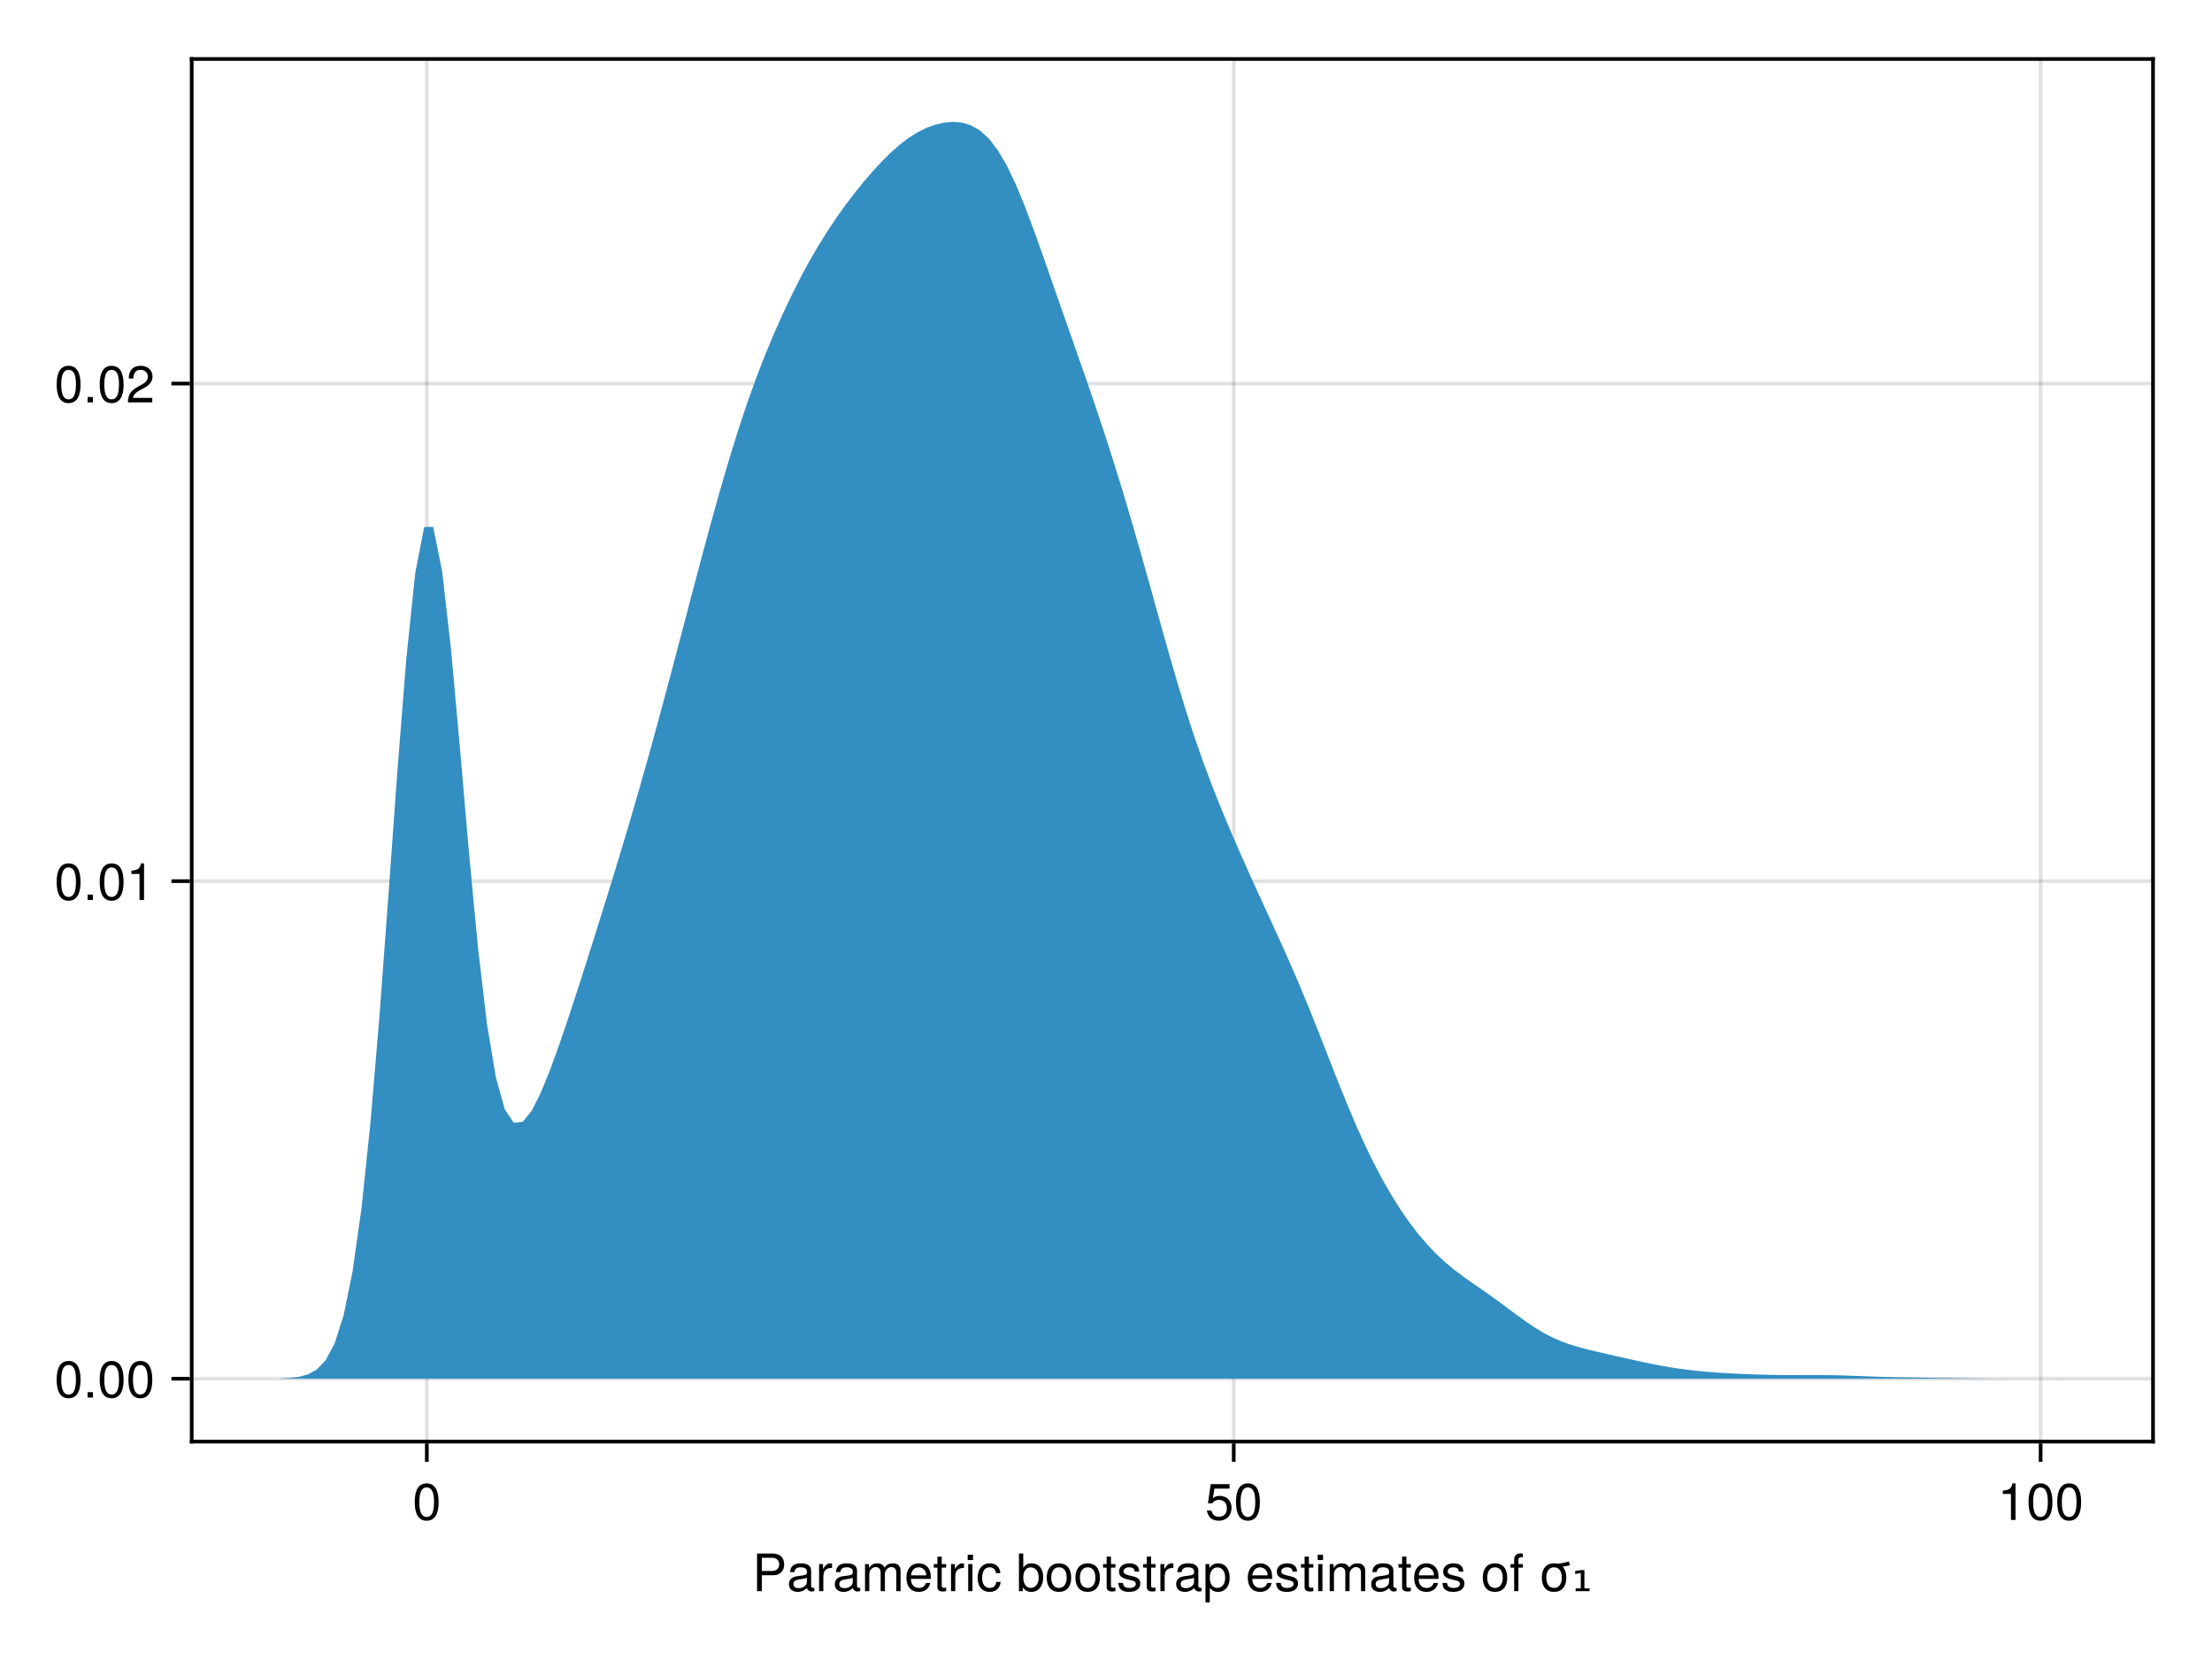
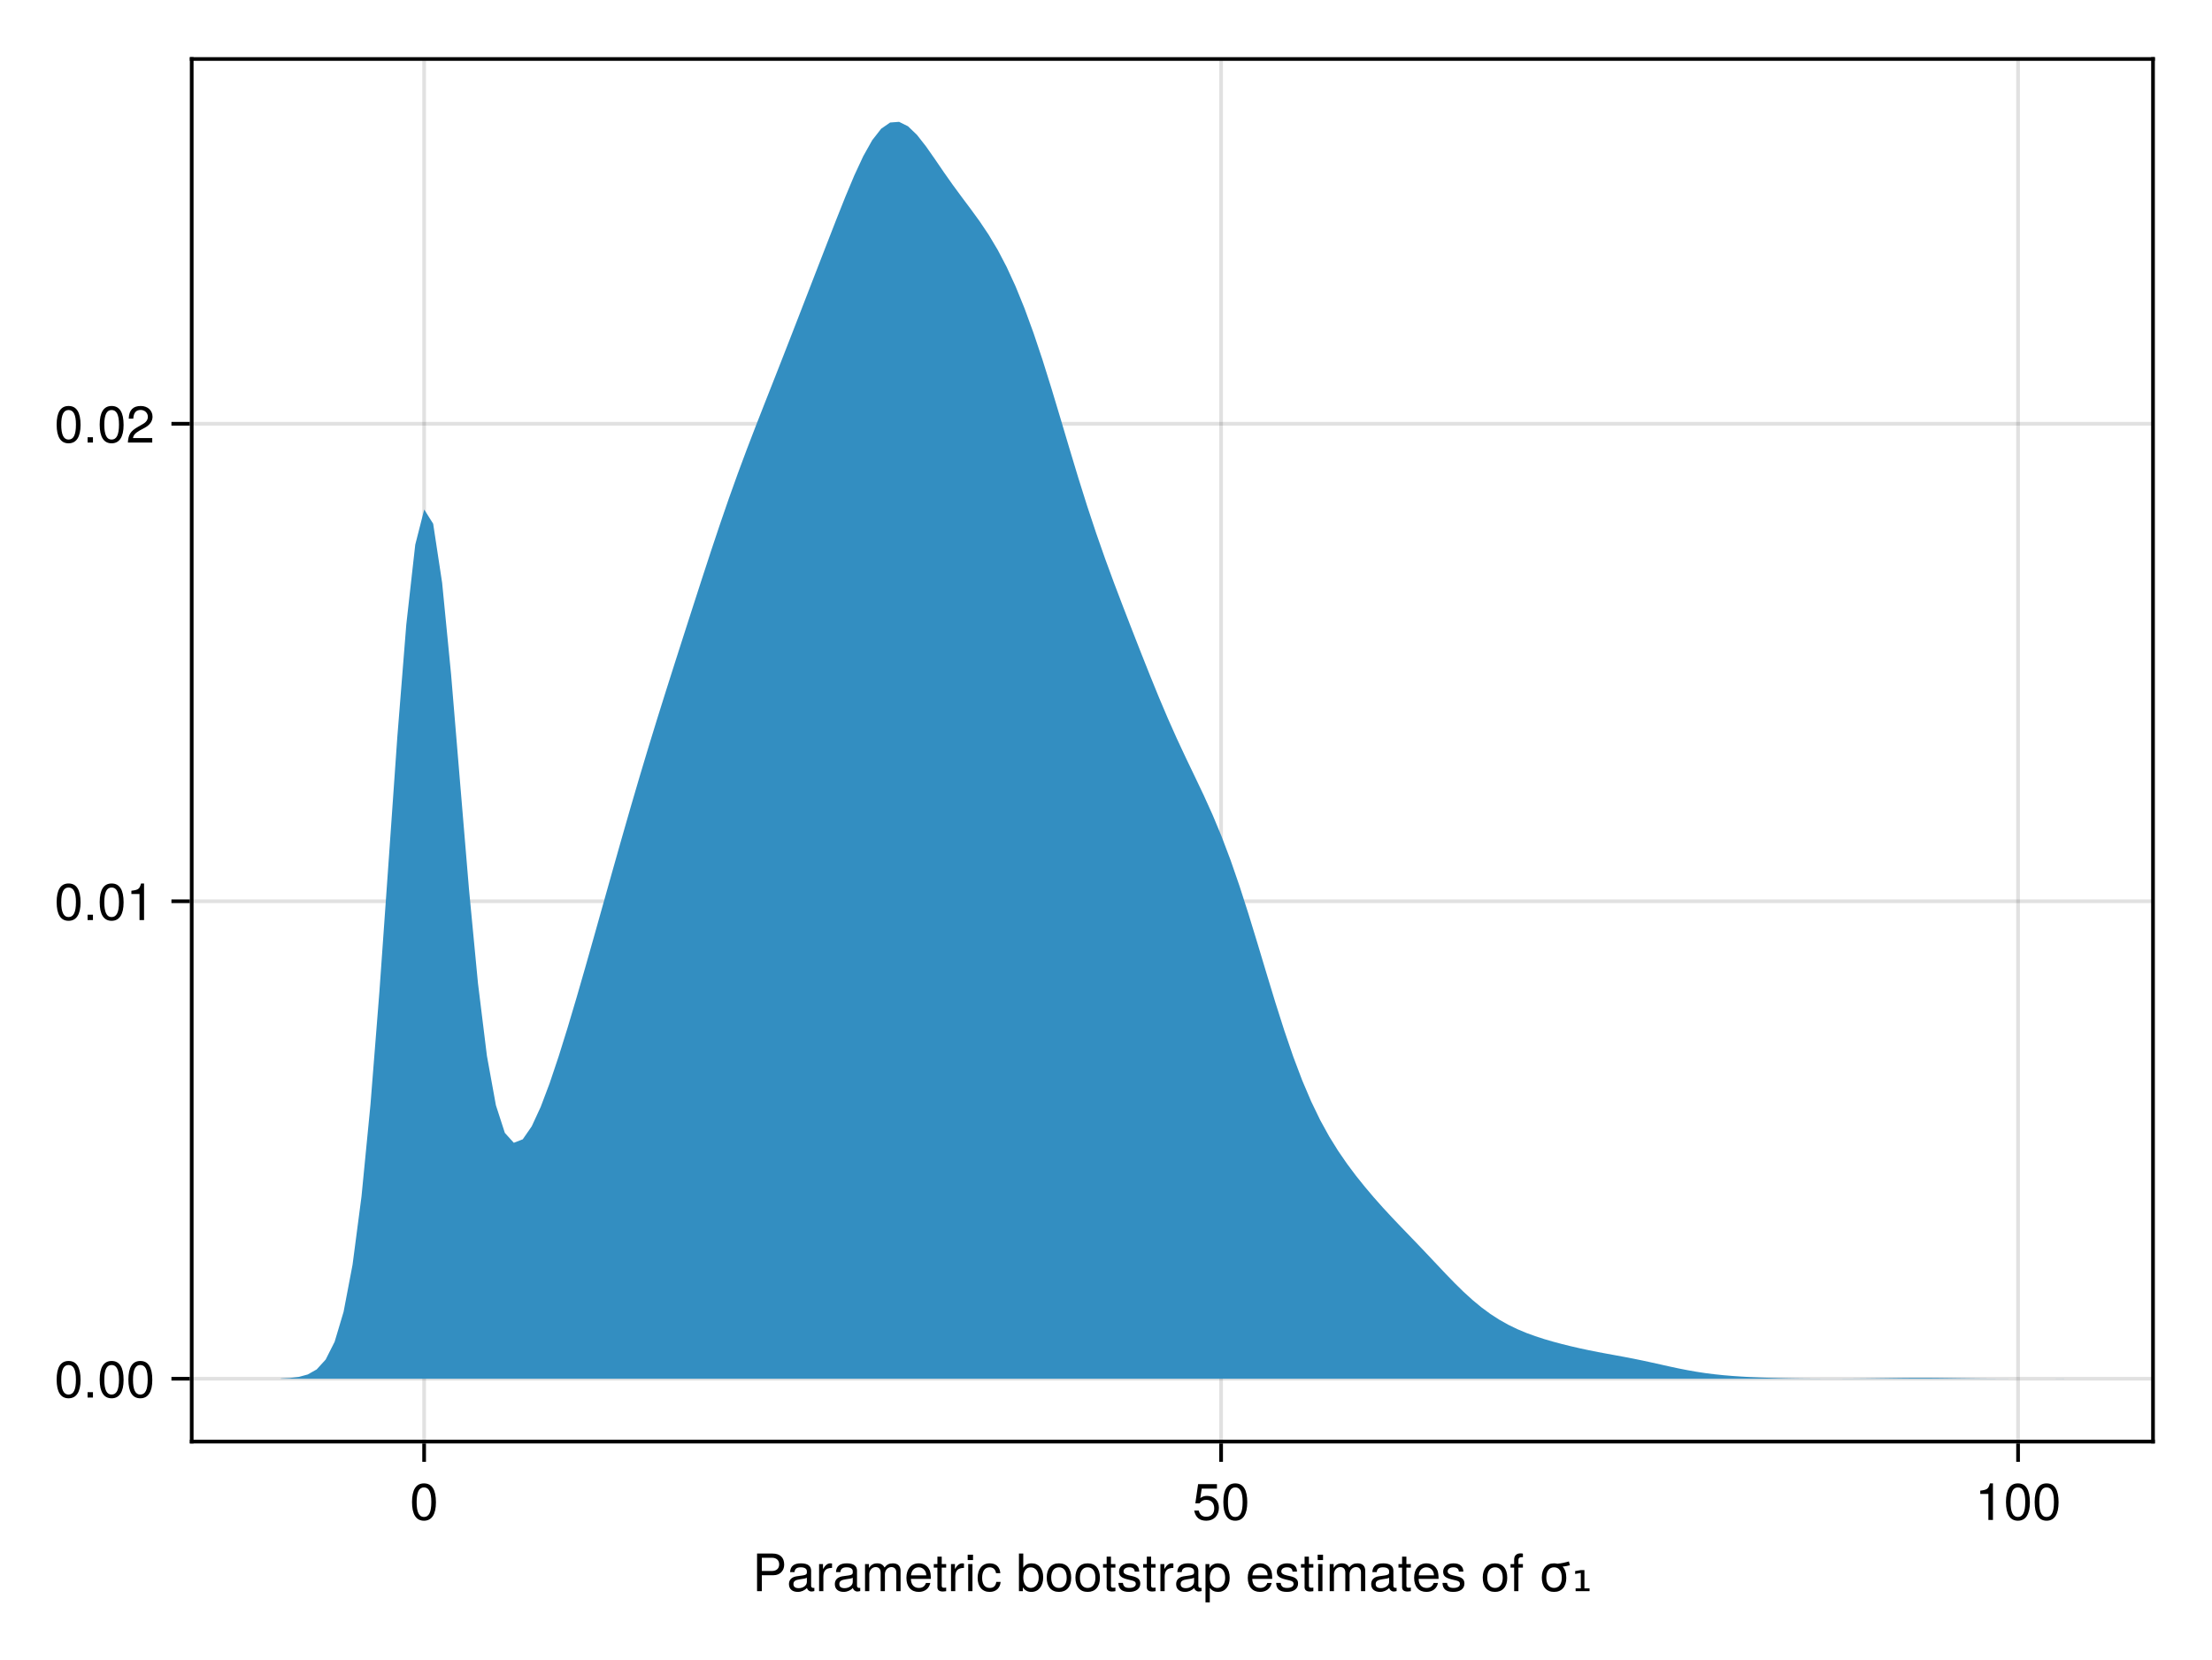
<svg xmlns="http://www.w3.org/2000/svg" xmlns:xlink="http://www.w3.org/1999/xlink" width="600" height="450" viewBox="0 0 600 450">
  <defs>
    <g>
-       <g id="glyph-0-0-1c58c8b6">
+       <g id="glyph-0-0-da5f5592">
        <path d="M 8.641 -7.203 C 8.641 -5.516 7.469 -4.328 5.781 -4.328 C 5.781 -4.328 2.578 -4.328 2.578 -4.328 C 2.578 -4.328 2.578 0 2.578 0 C 2.578 0 1.281 0 1.281 0 C 1.281 0 1.281 -10.203 1.281 -10.203 C 1.281 -10.203 5.484 -10.203 5.484 -10.203 C 7.5 -10.203 8.641 -9.125 8.641 -7.203 Z M 7.281 -7.266 C 7.281 -8.391 6.531 -9.062 5.297 -9.062 C 5.297 -9.062 2.578 -9.062 2.578 -9.062 C 2.578 -9.062 2.578 -5.469 2.578 -5.469 C 2.578 -5.469 5.297 -5.469 5.297 -5.469 C 6.531 -5.469 7.281 -6.141 7.281 -7.266 Z M 7.281 -7.266 " />
      </g>
-       <g id="glyph-0-1-1c58c8b6">
+       <g id="glyph-0-1-da5f5592">
        <path d="M 7.484 -0.031 C 7.109 0.062 6.938 0.094 6.688 0.094 C 6.125 0.094 5.609 -0.312 5.484 -0.875 C 4.844 -0.188 3.938 0.203 3 0.203 C 1.516 0.203 0.594 -0.578 0.594 -1.906 C 0.594 -2.797 1.016 -3.453 1.875 -3.812 C 2.328 -3.984 2.578 -4.047 4.234 -4.25 C 5.156 -4.375 5.453 -4.578 5.453 -5.062 C 5.453 -5.062 5.453 -5.375 5.453 -5.375 C 5.453 -6.078 4.859 -6.469 3.812 -6.469 C 2.719 -6.469 2.188 -6.062 2.094 -5.172 C 2.094 -5.172 0.906 -5.172 0.906 -5.172 C 0.984 -6.859 2.078 -7.547 3.844 -7.547 C 5.656 -7.547 6.609 -6.844 6.609 -5.547 C 6.609 -5.547 6.609 -1.453 6.609 -1.453 C 6.609 -1.094 6.828 -0.875 7.234 -0.875 C 7.312 -0.875 7.359 -0.875 7.484 -0.906 C 7.484 -0.906 7.484 -0.031 7.484 -0.031 Z M 5.453 -2.531 C 5.453 -2.531 5.453 -3.625 5.453 -3.625 C 5.047 -3.438 4.797 -3.391 3.562 -3.219 C 2.328 -3.031 1.812 -2.703 1.812 -1.938 C 1.812 -1.141 2.344 -0.812 3.25 -0.812 C 4.375 -0.812 5.453 -1.484 5.453 -2.531 Z M 5.453 -2.531 " />
      </g>
-       <g id="glyph-0-2-1c58c8b6">
+       <g id="glyph-0-2-da5f5592">
        <path d="M 4.5 -6.312 C 2.688 -6.281 2.141 -5.453 2.141 -3.812 C 2.141 -3.812 2.141 0 2.141 0 C 2.141 0 0.984 0 0.984 0 C 0.984 0 0.984 -7.344 0.984 -7.344 C 0.984 -7.344 2.047 -7.344 2.047 -7.344 C 2.047 -7.344 2.047 -6 2.047 -6 C 2.719 -7.094 3.297 -7.547 4.047 -7.547 C 4.203 -7.547 4.297 -7.531 4.5 -7.5 C 4.5 -7.5 4.5 -6.312 4.5 -6.312 Z M 4.5 -6.312 " />
      </g>
-       <g id="glyph-0-3-1c58c8b6">
+       <g id="glyph-0-3-da5f5592">
        <path d="M 10.641 0 C 10.641 0 9.484 0 9.484 0 C 9.484 0 9.484 -5.047 9.484 -5.047 C 9.484 -5.984 8.984 -6.531 8.141 -6.531 C 7.188 -6.531 6.391 -5.672 6.391 -4.609 C 6.391 -4.609 6.391 0 6.391 0 C 6.391 0 5.234 0 5.234 0 C 5.234 0 5.234 -5.047 5.234 -5.047 C 5.234 -5.984 4.75 -6.531 3.875 -6.531 C 2.922 -6.531 2.156 -5.672 2.156 -4.609 C 2.156 -4.609 2.156 0 2.156 0 C 2.156 0 1 0 1 0 C 1 0 1 -7.344 1 -7.344 C 1 -7.344 2.062 -7.344 2.062 -7.344 C 2.062 -7.344 2.062 -6.297 2.062 -6.297 C 2.688 -7.188 3.328 -7.547 4.312 -7.547 C 5.266 -7.547 5.859 -7.203 6.281 -6.422 C 6.969 -7.25 7.562 -7.547 8.547 -7.547 C 9.906 -7.547 10.641 -6.812 10.641 -5.5 C 10.641 -5.5 10.641 0 10.641 0 Z M 10.641 0 " />
      </g>
-       <g id="glyph-0-4-1c58c8b6">
+       <g id="glyph-0-4-da5f5592">
        <path d="M 2.141 0 C 2.141 0 0.984 0 0.984 0 C 0.984 0 0.984 -7.344 0.984 -7.344 C 0.984 -7.344 2.141 -7.344 2.141 -7.344 C 2.141 -7.344 2.141 0 2.141 0 Z M 2.297 -8.438 C 2.297 -8.438 0.844 -8.438 0.844 -8.438 C 0.844 -8.438 0.844 -9.891 0.844 -9.891 C 0.844 -9.891 2.297 -9.891 2.297 -9.891 C 2.297 -9.891 2.297 -8.438 2.297 -8.438 Z M 2.297 -8.438 " />
      </g>
-       <g id="glyph-0-5-1c58c8b6">
+       <g id="glyph-0-5-da5f5592">
        <path d="M 6.672 -2.516 C 6.531 -0.844 5.438 0.203 3.688 0.203 C 1.688 0.203 0.438 -1.234 0.438 -3.594 C 0.438 -6.031 1.719 -7.547 3.703 -7.547 C 5.328 -7.547 6.453 -6.656 6.594 -4.875 C 6.594 -4.875 5.422 -4.875 5.422 -4.875 C 5.281 -5.891 4.656 -6.469 3.688 -6.469 C 2.406 -6.469 1.656 -5.438 1.656 -3.594 C 1.656 -1.859 2.422 -0.875 3.703 -0.875 C 4.703 -0.875 5.312 -1.344 5.5 -2.516 C 5.5 -2.516 6.672 -2.516 6.672 -2.516 Z M 6.672 -2.516 " />
      </g>
-       <g id="glyph-0-6-1c58c8b6">
+       <g id="glyph-0-6-da5f5592">
</g>
-       <g id="glyph-0-7-1c58c8b6">
+       <g id="glyph-0-7-da5f5592">
        <path d="M 7.328 -3.75 C 7.328 -1.375 6.062 0.203 4.125 0.203 C 3.109 0.203 2.359 -0.203 1.812 -1.047 C 1.812 -1.047 1.812 0 1.812 0 C 1.812 0 0.75 0 0.75 0 C 0.75 0 0.75 -10.203 0.75 -10.203 C 0.75 -10.203 1.922 -10.203 1.922 -10.203 C 1.922 -10.203 1.922 -6.344 1.922 -6.344 C 2.469 -7.172 3.172 -7.547 4.188 -7.547 C 6.125 -7.547 7.328 -6.125 7.328 -3.75 Z M 6.109 -3.688 C 6.109 -5.312 5.266 -6.453 3.969 -6.453 C 2.734 -6.516 1.922 -5.391 1.922 -3.672 C 1.922 -2 2.734 -0.875 3.969 -0.875 C 5.234 -0.875 6.109 -2.016 6.109 -3.688 Z M 6.109 -3.688 " />
      </g>
-       <g id="glyph-0-8-1c58c8b6">
+       <g id="glyph-0-8-da5f5592">
        <path d="M 7.141 -3.609 C 7.141 -1.203 5.875 0.203 3.828 0.203 C 1.734 0.203 0.5 -1.203 0.5 -3.672 C 0.5 -6.125 1.75 -7.547 3.812 -7.547 C 5.922 -7.547 7.141 -6.141 7.141 -3.609 Z M 5.922 -3.625 C 5.922 -5.453 5.141 -6.469 3.828 -6.469 C 2.516 -6.469 1.719 -5.438 1.719 -3.672 C 1.719 -1.891 2.516 -0.875 3.828 -0.875 C 5.109 -0.875 5.922 -1.906 5.922 -3.625 Z M 5.922 -3.625 " />
      </g>
-       <g id="glyph-0-9-1c58c8b6">
+       <g id="glyph-0-9-da5f5592">
        <path d="M 3.562 0 C 3.156 0.062 2.891 0.094 2.609 0.094 C 1.688 0.094 1.188 -0.328 1.188 -1.062 C 1.188 -1.062 1.188 -6.391 1.188 -6.391 C 1.188 -6.391 0.203 -6.391 0.203 -6.391 C 0.203 -6.391 0.203 -7.344 0.203 -7.344 C 0.203 -7.344 1.188 -7.344 1.188 -7.344 C 1.188 -7.344 1.188 -9.359 1.188 -9.359 C 1.188 -9.359 2.359 -9.359 2.359 -9.359 C 2.359 -9.359 2.359 -7.344 2.359 -7.344 C 2.359 -7.344 3.562 -7.344 3.562 -7.344 C 3.562 -7.344 3.562 -6.391 3.562 -6.391 C 3.562 -6.391 2.359 -6.391 2.359 -6.391 C 2.359 -6.391 2.359 -1.578 2.359 -1.578 C 2.359 -1.062 2.484 -0.922 3 -0.922 C 3.219 -0.922 3.406 -0.938 3.562 -0.984 C 3.562 -0.984 3.562 0 3.562 0 Z M 3.562 0 " />
      </g>
-       <g id="glyph-0-10-1c58c8b6">
+       <g id="glyph-0-10-da5f5592">
        <path d="M 6.422 -2.062 C 6.422 -0.641 5.25 0.203 3.406 0.203 C 1.484 0.203 0.531 -0.547 0.469 -2.234 C 0.469 -2.234 1.703 -2.234 1.703 -2.234 C 1.859 -1.125 2.453 -0.875 3.5 -0.875 C 4.516 -0.875 5.203 -1.281 5.203 -1.953 C 5.203 -2.484 4.891 -2.734 4.078 -2.922 C 4.078 -2.922 2.984 -3.188 2.984 -3.188 C 1.25 -3.609 0.656 -4.156 0.656 -5.312 C 0.656 -6.656 1.766 -7.547 3.469 -7.547 C 5.172 -7.547 6.125 -6.734 6.125 -5.297 C 6.125 -5.297 4.906 -5.297 4.906 -5.297 C 4.875 -6.062 4.375 -6.469 3.438 -6.469 C 2.484 -6.469 1.875 -6.031 1.875 -5.359 C 1.875 -4.844 2.281 -4.531 3.234 -4.312 C 3.234 -4.312 4.359 -4.047 4.359 -4.047 C 5.812 -3.703 6.422 -3.156 6.422 -2.062 Z M 6.422 -2.062 " />
      </g>
-       <g id="glyph-0-11-1c58c8b6">
+       <g id="glyph-0-11-da5f5592">
        <path d="M 7.328 -3.594 C 7.328 -1.266 6.078 0.203 4.188 0.203 C 3.234 0.203 2.547 -0.125 1.938 -0.875 C 1.938 -0.875 1.938 3.047 1.938 3.047 C 1.938 3.047 0.766 3.047 0.766 3.047 C 0.766 3.047 0.766 -7.344 0.766 -7.344 C 0.766 -7.344 1.828 -7.344 1.828 -7.344 C 1.828 -7.344 1.828 -6.234 1.828 -6.234 C 2.375 -7.094 3.172 -7.547 4.172 -7.547 C 6.125 -7.547 7.328 -6.062 7.328 -3.594 Z M 6.109 -3.625 C 6.109 -5.375 5.266 -6.453 3.969 -6.453 C 2.75 -6.453 1.938 -5.328 1.938 -3.609 C 1.938 -1.891 2.75 -0.875 3.969 -0.875 C 5.25 -0.875 6.109 -1.953 6.109 -3.625 Z M 6.109 -3.625 " />
      </g>
-       <g id="glyph-0-12-1c58c8b6">
+       <g id="glyph-0-12-da5f5592">
        <path d="M 7.188 -3.328 C 7.188 -3.328 1.781 -3.328 1.781 -3.328 C 1.812 -1.656 2.719 -0.875 3.938 -0.875 C 4.875 -0.875 5.531 -1.266 5.859 -2.219 C 5.859 -2.219 7.031 -2.219 7.031 -2.219 C 6.734 -0.734 5.578 0.203 3.891 0.203 C 1.828 0.203 0.562 -1.219 0.562 -3.625 C 0.562 -6.031 1.875 -7.547 3.922 -7.547 C 5.297 -7.547 6.406 -6.812 6.891 -5.609 C 7.094 -5.062 7.188 -4.391 7.188 -3.328 Z M 5.938 -4.375 C 5.938 -5.516 5.047 -6.469 3.906 -6.469 C 2.734 -6.469 1.906 -5.594 1.812 -4.281 C 1.812 -4.281 5.922 -4.281 5.922 -4.281 C 5.938 -4.312 5.938 -4.375 5.938 -4.375 Z M 5.938 -4.375 " />
      </g>
-       <g id="glyph-0-13-1c58c8b6">
+       <g id="glyph-0-13-da5f5592">
        <path d="M 3.609 -6.391 C 3.609 -6.391 2.391 -6.391 2.391 -6.391 C 2.391 -6.391 2.391 0 2.391 0 C 2.391 0 1.234 0 1.234 0 C 1.234 0 1.234 -6.391 1.234 -6.391 C 1.234 -6.391 0.25 -6.391 0.25 -6.391 C 0.25 -6.391 0.25 -7.344 0.25 -7.344 C 0.25 -7.344 1.234 -7.344 1.234 -7.344 C 1.234 -7.344 1.234 -8.578 1.234 -8.578 C 1.234 -9.625 1.875 -10.25 2.953 -10.25 C 3.188 -10.25 3.344 -10.234 3.609 -10.172 C 3.609 -10.172 3.609 -9.219 3.609 -9.219 C 3.344 -9.219 3.297 -9.219 3.203 -9.219 C 2.672 -9.219 2.391 -8.969 2.391 -8.484 C 2.391 -8.484 2.391 -7.344 2.391 -7.344 C 2.391 -7.344 3.609 -7.344 3.609 -7.344 C 3.609 -7.344 3.609 -6.391 3.609 -6.391 Z M 3.609 -6.391 " />
      </g>
-       <g id="glyph-0-14-1c58c8b6">
+       <g id="glyph-0-14-da5f5592">
        <path d="M 8.578 -7.031 C 7.938 -6.844 7.266 -6.734 6.594 -6.656 C 7.234 -5.984 7.594 -4.953 7.594 -3.609 C 7.594 -1.203 6.328 0.203 4.266 0.203 C 2.188 0.203 0.953 -1.203 0.953 -3.672 C 0.953 -6.125 2.203 -7.547 4.25 -7.547 C 4.594 -7.547 4.906 -7.5 5.188 -7.438 C 6.25 -7.531 7.281 -7.766 8.297 -8.062 C 8.297 -8.062 8.578 -7.031 8.578 -7.031 Z M 6.375 -3.625 C 6.375 -5.453 5.594 -6.469 4.266 -6.469 C 2.969 -6.469 2.172 -5.438 2.172 -3.672 C 2.172 -1.891 2.969 -0.875 4.266 -0.875 C 5.562 -0.875 6.375 -1.906 6.375 -3.625 Z M 6.375 -3.625 " />
      </g>
-       <g id="glyph-0-15-1c58c8b6">
+       <g id="glyph-0-15-da5f5592">
        <path d="M 7.094 -4.781 C 7.094 -1.516 5.953 0.203 3.844 0.203 C 1.719 0.203 0.609 -1.516 0.609 -4.859 C 0.609 -8.188 1.703 -9.922 3.844 -9.922 C 6 -9.922 7.094 -8.219 7.094 -4.781 Z M 5.844 -4.891 C 5.844 -7.547 5.188 -8.828 3.844 -8.828 C 2.516 -8.828 1.859 -7.562 1.859 -4.844 C 1.859 -2.125 2.516 -0.812 3.828 -0.812 C 5.188 -0.812 5.844 -2.078 5.844 -4.891 Z M 5.844 -4.891 " />
      </g>
-       <g id="glyph-0-16-1c58c8b6">
+       <g id="glyph-0-16-da5f5592">
        <path d="M 7.188 -3.297 C 7.188 -1.188 5.781 0.203 3.781 0.203 C 2.016 0.203 0.891 -0.578 0.484 -2.547 C 0.484 -2.547 1.719 -2.547 1.719 -2.547 C 2.016 -1.422 2.672 -0.875 3.75 -0.875 C 5.094 -0.875 5.922 -1.688 5.922 -3.125 C 5.922 -4.594 5.078 -5.453 3.75 -5.453 C 2.984 -5.453 2.5 -5.203 1.938 -4.516 C 1.938 -4.516 0.797 -4.516 0.797 -4.516 C 0.797 -4.516 1.547 -9.719 1.547 -9.719 C 1.547 -9.719 6.656 -9.719 6.656 -9.719 C 6.656 -9.719 6.656 -8.5 6.656 -8.5 C 6.656 -8.5 2.531 -8.5 2.531 -8.5 C 2.531 -8.5 2.141 -5.938 2.141 -5.938 C 2.719 -6.359 3.281 -6.531 3.969 -6.531 C 5.875 -6.531 7.188 -5.25 7.188 -3.297 Z M 7.188 -3.297 " />
      </g>
-       <g id="glyph-0-17-1c58c8b6">
+       <g id="glyph-0-17-da5f5592">
        <path d="M 4.859 0 C 4.859 0 3.625 0 3.625 0 C 3.625 0 3.625 -7.062 3.625 -7.062 C 3.625 -7.062 1.422 -7.062 1.422 -7.062 C 1.422 -7.062 1.422 -7.953 1.422 -7.953 C 3.328 -8.188 3.609 -8.406 4.047 -9.922 C 4.047 -9.922 4.859 -9.922 4.859 -9.922 C 4.859 -9.922 4.859 0 4.859 0 Z M 4.859 0 " />
      </g>
-       <g id="glyph-0-18-1c58c8b6">
+       <g id="glyph-0-18-da5f5592">
        <path d="M 2.672 0 C 2.672 0 1.219 0 1.219 0 C 1.219 0 1.219 -1.453 1.219 -1.453 C 1.219 -1.453 2.672 -1.453 2.672 -1.453 C 2.672 -1.453 2.672 0 2.672 0 Z M 2.672 0 " />
      </g>
-       <g id="glyph-0-19-1c58c8b6">
+       <g id="glyph-0-19-da5f5592">
        <path d="M 7.156 -7.016 C 7.156 -5.797 6.438 -4.766 5.047 -4.016 C 5.047 -4.016 3.656 -3.266 3.656 -3.266 C 2.438 -2.547 1.984 -2.031 1.859 -1.219 C 1.859 -1.219 7.078 -1.219 7.078 -1.219 C 7.078 -1.219 7.078 0 7.078 0 C 7.078 0 0.469 0 0.469 0 C 0.594 -2.188 1.188 -3.125 3.266 -4.297 C 3.266 -4.297 4.547 -5.031 4.547 -5.031 C 5.438 -5.531 5.891 -6.203 5.891 -6.984 C 5.891 -8.047 5.047 -8.844 3.938 -8.844 C 2.719 -8.844 2.031 -8.141 1.938 -6.484 C 1.938 -6.484 0.703 -6.484 0.703 -6.484 C 0.766 -8.891 1.953 -9.922 3.969 -9.922 C 5.859 -9.922 7.156 -8.688 7.156 -7.016 Z M 7.156 -7.016 " />
      </g>
-       <g id="glyph-1-0-1c58c8b6">
+       <g id="glyph-1-0-da5f5592">
        <path d="M 7.188 -3.328 C 7.188 -3.328 1.781 -3.328 1.781 -3.328 C 1.812 -1.656 2.719 -0.875 3.938 -0.875 C 4.875 -0.875 5.531 -1.266 5.859 -2.219 C 5.859 -2.219 7.031 -2.219 7.031 -2.219 C 6.734 -0.734 5.578 0.203 3.891 0.203 C 1.828 0.203 0.562 -1.219 0.562 -3.625 C 0.562 -6.031 1.875 -7.547 3.922 -7.547 C 5.297 -7.547 6.406 -6.812 6.891 -5.609 C 7.094 -5.062 7.188 -4.391 7.188 -3.328 Z M 5.938 -4.375 C 5.938 -5.516 5.047 -6.469 3.906 -6.469 C 2.734 -6.469 1.906 -5.594 1.812 -4.281 C 1.812 -4.281 5.922 -4.281 5.922 -4.281 C 5.938 -4.312 5.938 -4.375 5.938 -4.375 Z M 5.938 -4.375 " />
      </g>
-       <g id="glyph-1-1-1c58c8b6">
+       <g id="glyph-1-1-da5f5592">
        <path d="M 3.562 0 C 3.156 0.062 2.891 0.094 2.609 0.094 C 1.688 0.094 1.188 -0.328 1.188 -1.062 C 1.188 -1.062 1.188 -6.391 1.188 -6.391 C 1.188 -6.391 0.203 -6.391 0.203 -6.391 C 0.203 -6.391 0.203 -7.344 0.203 -7.344 C 0.203 -7.344 1.188 -7.344 1.188 -7.344 C 1.188 -7.344 1.188 -9.359 1.188 -9.359 C 1.188 -9.359 2.359 -9.359 2.359 -9.359 C 2.359 -9.359 2.359 -7.344 2.359 -7.344 C 2.359 -7.344 3.562 -7.344 3.562 -7.344 C 3.562 -7.344 3.562 -6.391 3.562 -6.391 C 3.562 -6.391 2.359 -6.391 2.359 -6.391 C 2.359 -6.391 2.359 -1.578 2.359 -1.578 C 2.359 -1.062 2.484 -0.922 3 -0.922 C 3.219 -0.922 3.406 -0.938 3.562 -0.984 C 3.562 -0.984 3.562 0 3.562 0 Z M 3.562 0 " />
      </g>
-       <g id="glyph-2-0-1c58c8b6">
+       <g id="glyph-2-0-da5f5592">
        <path d="M 1.062 -0.75 L 2.469 -0.75 L 2.469 -4.938 L 0.938 -4.656 L 0.938 -5.453 L 2.516 -5.719 L 3.453 -5.719 L 3.453 -0.75 L 4.844 -0.75 L 4.844 0 L 1.062 0 Z M 1.062 -0.75 " />
-       </g>
-       <g id="glyph-3-0-1c58c8b6">
-         <path d="M 7.094 -4.781 C 7.094 -1.516 5.953 0.203 3.844 0.203 C 1.719 0.203 0.609 -1.516 0.609 -4.859 C 0.609 -8.188 1.703 -9.922 3.844 -9.922 C 6 -9.922 7.094 -8.219 7.094 -4.781 Z M 5.844 -4.891 C 5.844 -7.547 5.188 -8.828 3.844 -8.828 C 2.516 -8.828 1.859 -7.562 1.859 -4.844 C 1.859 -2.125 2.516 -0.812 3.828 -0.812 C 5.188 -0.812 5.844 -2.078 5.844 -4.891 Z M 5.844 -4.891 " />
-       </g>
-       <g id="glyph-3-1-1c58c8b6">
-         <path d="M 2.672 0 C 2.672 0 1.219 0 1.219 0 C 1.219 0 1.219 -1.453 1.219 -1.453 C 1.219 -1.453 2.672 -1.453 2.672 -1.453 C 2.672 -1.453 2.672 0 2.672 0 Z M 2.672 0 " />
-       </g>
-       <g id="glyph-3-2-1c58c8b6">
-         <path d="M 4.859 0 C 4.859 0 3.625 0 3.625 0 C 3.625 0 3.625 -7.062 3.625 -7.062 C 3.625 -7.062 1.422 -7.062 1.422 -7.062 C 1.422 -7.062 1.422 -7.953 1.422 -7.953 C 3.328 -8.188 3.609 -8.406 4.047 -9.922 C 4.047 -9.922 4.859 -9.922 4.859 -9.922 C 4.859 -9.922 4.859 0 4.859 0 Z M 4.859 0 " />
      </g>
    </g>
  </defs>
  <rect x="-60" y="-45" width="720" height="540" fill="rgb(100%, 100%, 100%)" fill-opacity="1" />
  <path fill-rule="nonzero" fill="rgb(100%, 100%, 100%)" fill-opacity="1" d="M 52 391 L 584 391 L 584 16 L 52 16 Z M 52 391 " />
-   <path fill="none" stroke-width="1" stroke-linecap="butt" stroke-linejoin="miter" stroke="rgb(0%, 0%, 0%)" stroke-opacity="0.12" stroke-miterlimit="1.155" d="M 115.777 391 L 115.777 16 " />
-   <path fill="none" stroke-width="1" stroke-linecap="butt" stroke-linejoin="miter" stroke="rgb(0%, 0%, 0%)" stroke-opacity="0.12" stroke-miterlimit="1.155" d="M 334.648 391 L 334.648 16 " />
-   <path fill="none" stroke-width="1" stroke-linecap="butt" stroke-linejoin="miter" stroke="rgb(0%, 0%, 0%)" stroke-opacity="0.12" stroke-miterlimit="1.155" d="M 553.516 391 L 553.516 16 " />
+   <path fill="none" stroke-width="1" stroke-linecap="butt" stroke-linejoin="miter" stroke="rgb(0%, 0%, 0%)" stroke-opacity="0.12" stroke-miterlimit="1.155" d="M 115.043 391 L 115.043 16 " />
+   <path fill="none" stroke-width="1" stroke-linecap="butt" stroke-linejoin="miter" stroke="rgb(0%, 0%, 0%)" stroke-opacity="0.12" stroke-miterlimit="1.155" d="M 331.223 391 L 331.223 16 " />
+   <path fill="none" stroke-width="1" stroke-linecap="butt" stroke-linejoin="miter" stroke="rgb(0%, 0%, 0%)" stroke-opacity="0.12" stroke-miterlimit="1.155" d="M 547.398 391 L 547.398 16 " />
  <path fill="none" stroke-width="1" stroke-linecap="butt" stroke-linejoin="miter" stroke="rgb(0%, 0%, 0%)" stroke-opacity="0.12" stroke-miterlimit="1.155" d="M 52 373.953 L 584 373.953 " />
-   <path fill="none" stroke-width="1" stroke-linecap="butt" stroke-linejoin="miter" stroke="rgb(0%, 0%, 0%)" stroke-opacity="0.12" stroke-miterlimit="1.155" d="M 52 238.996 L 584 238.996 " />
-   <path fill="none" stroke-width="1" stroke-linecap="butt" stroke-linejoin="miter" stroke="rgb(0%, 0%, 0%)" stroke-opacity="0.12" stroke-miterlimit="1.155" d="M 52 104.035 L 584 104.035 " />
+   <path fill="none" stroke-width="1" stroke-linecap="butt" stroke-linejoin="miter" stroke="rgb(0%, 0%, 0%)" stroke-opacity="0.12" stroke-miterlimit="1.155" d="M 52 244.445 L 584 244.445 " />
+   <path fill="none" stroke-width="1" stroke-linecap="butt" stroke-linejoin="miter" stroke="rgb(0%, 0%, 0%)" stroke-opacity="0.12" stroke-miterlimit="1.155" d="M 52 114.934 L 584 114.934 " />
  <g fill="rgb(0%, 0%, 0%)" fill-opacity="1">
-     <use xlink:href="#glyph-0-0-1c58c8b6" x="204.069" y="431.568" />
-     <use xlink:href="#glyph-0-1-1c58c8b6" x="213.407" y="431.568" />
-     <use xlink:href="#glyph-0-2-1c58c8b6" x="221.191" y="431.568" />
-     <use xlink:href="#glyph-0-1-1c58c8b6" x="225.853" y="431.568" />
-     <use xlink:href="#glyph-0-3-1c58c8b6" x="233.637" y="431.568" />
+     <use xlink:href="#glyph-0-0-da5f5592" x="204.069" y="431.568" />
+     <use xlink:href="#glyph-0-1-da5f5592" x="213.407" y="431.568" />
+     <use xlink:href="#glyph-0-2-da5f5592" x="221.191" y="431.568" />
+     <use xlink:href="#glyph-0-1-da5f5592" x="225.853" y="431.568" />
+     <use xlink:href="#glyph-0-3-da5f5592" x="233.637" y="431.568" />
  </g>
  <g fill="rgb(0%, 0%, 0%)" fill-opacity="1">
-     <use xlink:href="#glyph-1-0-1c58c8b6" x="245.299" y="431.568" />
-     <use xlink:href="#glyph-1-1-1c58c8b6" x="253.083" y="431.568" />
+     <use xlink:href="#glyph-1-0-da5f5592" x="245.299" y="431.568" />
+     <use xlink:href="#glyph-1-1-da5f5592" x="253.083" y="431.568" />
  </g>
  <g fill="rgb(0%, 0%, 0%)" fill-opacity="1">
-     <use xlink:href="#glyph-0-2-1c58c8b6" x="256.975" y="431.568" />
-     <use xlink:href="#glyph-0-4-1c58c8b6" x="261.637" y="431.568" />
-     <use xlink:href="#glyph-0-5-1c58c8b6" x="264.745" y="431.568" />
-     <use xlink:href="#glyph-0-6-1c58c8b6" x="271.745" y="431.568" />
-     <use xlink:href="#glyph-0-7-1c58c8b6" x="275.637" y="431.568" />
-     <use xlink:href="#glyph-0-8-1c58c8b6" x="283.421" y="431.568" />
-     <use xlink:href="#glyph-0-8-1c58c8b6" x="291.205" y="431.568" />
-     <use xlink:href="#glyph-0-9-1c58c8b6" x="298.989" y="431.568" />
-     <use xlink:href="#glyph-0-10-1c58c8b6" x="302.881" y="431.568" />
-     <use xlink:href="#glyph-0-9-1c58c8b6" x="309.881" y="431.568" />
-     <use xlink:href="#glyph-0-2-1c58c8b6" x="313.773" y="431.568" />
-     <use xlink:href="#glyph-0-1-1c58c8b6" x="318.435" y="431.568" />
-     <use xlink:href="#glyph-0-11-1c58c8b6" x="326.219" y="431.568" />
-     <use xlink:href="#glyph-0-6-1c58c8b6" x="334.003" y="431.568" />
-     <use xlink:href="#glyph-0-12-1c58c8b6" x="337.895" y="431.568" />
-     <use xlink:href="#glyph-0-10-1c58c8b6" x="345.679" y="431.568" />
-     <use xlink:href="#glyph-0-9-1c58c8b6" x="352.679" y="431.568" />
-     <use xlink:href="#glyph-0-4-1c58c8b6" x="356.571" y="431.568" />
-     <use xlink:href="#glyph-0-3-1c58c8b6" x="359.679" y="431.568" />
-     <use xlink:href="#glyph-0-1-1c58c8b6" x="371.341" y="431.568" />
-     <use xlink:href="#glyph-0-9-1c58c8b6" x="379.125" y="431.568" />
-     <use xlink:href="#glyph-0-12-1c58c8b6" x="383.017" y="431.568" />
-     <use xlink:href="#glyph-0-10-1c58c8b6" x="390.801" y="431.568" />
-     <use xlink:href="#glyph-0-6-1c58c8b6" x="397.801" y="431.568" />
-     <use xlink:href="#glyph-0-8-1c58c8b6" x="401.693" y="431.568" />
-     <use xlink:href="#glyph-0-13-1c58c8b6" x="409.477" y="431.568" />
-     <use xlink:href="#glyph-0-6-1c58c8b6" x="413.369" y="431.568" />
-     <use xlink:href="#glyph-0-14-1c58c8b6" x="417.261" y="431.568" />
+     <use xlink:href="#glyph-0-2-da5f5592" x="256.975" y="431.568" />
+     <use xlink:href="#glyph-0-4-da5f5592" x="261.637" y="431.568" />
+     <use xlink:href="#glyph-0-5-da5f5592" x="264.745" y="431.568" />
+     <use xlink:href="#glyph-0-6-da5f5592" x="271.745" y="431.568" />
+     <use xlink:href="#glyph-0-7-da5f5592" x="275.637" y="431.568" />
+     <use xlink:href="#glyph-0-8-da5f5592" x="283.421" y="431.568" />
+     <use xlink:href="#glyph-0-8-da5f5592" x="291.205" y="431.568" />
+     <use xlink:href="#glyph-0-9-da5f5592" x="298.989" y="431.568" />
+     <use xlink:href="#glyph-0-10-da5f5592" x="302.881" y="431.568" />
+     <use xlink:href="#glyph-0-9-da5f5592" x="309.881" y="431.568" />
+     <use xlink:href="#glyph-0-2-da5f5592" x="313.773" y="431.568" />
+     <use xlink:href="#glyph-0-1-da5f5592" x="318.435" y="431.568" />
+     <use xlink:href="#glyph-0-11-da5f5592" x="326.219" y="431.568" />
+     <use xlink:href="#glyph-0-6-da5f5592" x="334.003" y="431.568" />
+     <use xlink:href="#glyph-0-12-da5f5592" x="337.895" y="431.568" />
+     <use xlink:href="#glyph-0-10-da5f5592" x="345.679" y="431.568" />
+     <use xlink:href="#glyph-0-9-da5f5592" x="352.679" y="431.568" />
+     <use xlink:href="#glyph-0-4-da5f5592" x="356.571" y="431.568" />
+     <use xlink:href="#glyph-0-3-da5f5592" x="359.679" y="431.568" />
+     <use xlink:href="#glyph-0-1-da5f5592" x="371.341" y="431.568" />
+     <use xlink:href="#glyph-0-9-da5f5592" x="379.125" y="431.568" />
+     <use xlink:href="#glyph-0-12-da5f5592" x="383.017" y="431.568" />
+     <use xlink:href="#glyph-0-10-da5f5592" x="390.801" y="431.568" />
+     <use xlink:href="#glyph-0-6-da5f5592" x="397.801" y="431.568" />
+     <use xlink:href="#glyph-0-8-da5f5592" x="401.693" y="431.568" />
+     <use xlink:href="#glyph-0-13-da5f5592" x="409.477" y="431.568" />
+     <use xlink:href="#glyph-0-6-da5f5592" x="413.369" y="431.568" />
+     <use xlink:href="#glyph-0-14-da5f5592" x="417.261" y="431.568" />
  </g>
  <g fill="rgb(0%, 0%, 0%)" fill-opacity="1">
-     <use xlink:href="#glyph-2-0-1c58c8b6" x="426.319" y="431.568" />
+     <use xlink:href="#glyph-2-0-da5f5592" x="426.319" y="431.568" />
  </g>
  <g fill="rgb(0%, 0%, 0%)" fill-opacity="1">
-     <use xlink:href="#glyph-0-15-1c58c8b6" x="111.884" y="412.258" />
+     <use xlink:href="#glyph-0-15-da5f5592" x="111.153" y="412.258" />
  </g>
  <g fill="rgb(0%, 0%, 0%)" fill-opacity="1">
-     <use xlink:href="#glyph-0-16-1c58c8b6" x="326.863" y="412.258" />
-     <use xlink:href="#glyph-0-15-1c58c8b6" x="334.647" y="412.258" />
+     <use xlink:href="#glyph-0-16-da5f5592" x="323.437" y="412.258" />
+     <use xlink:href="#glyph-0-15-da5f5592" x="331.221" y="412.258" />
  </g>
  <g fill="rgb(0%, 0%, 0%)" fill-opacity="1">
-     <use xlink:href="#glyph-0-17-1c58c8b6" x="541.842" y="412.258" />
-     <use xlink:href="#glyph-0-15-1c58c8b6" x="549.626" y="412.258" />
-     <use xlink:href="#glyph-0-15-1c58c8b6" x="557.41" y="412.258" />
+     <use xlink:href="#glyph-0-17-da5f5592" x="535.722" y="412.258" />
+     <use xlink:href="#glyph-0-15-da5f5592" x="543.506" y="412.258" />
+     <use xlink:href="#glyph-0-15-da5f5592" x="551.29" y="412.258" />
  </g>
  <g fill="rgb(0%, 0%, 0%)" fill-opacity="1">
-     <use xlink:href="#glyph-0-15-1c58c8b6" x="14.756" y="379.058" />
-     <use xlink:href="#glyph-0-18-1c58c8b6" x="22.54" y="379.058" />
-     <use xlink:href="#glyph-0-15-1c58c8b6" x="26.432" y="379.058" />
-     <use xlink:href="#glyph-0-15-1c58c8b6" x="34.216" y="379.058" />
+     <use xlink:href="#glyph-0-15-da5f5592" x="14.756" y="379.058" />
+     <use xlink:href="#glyph-0-18-da5f5592" x="22.54" y="379.058" />
+     <use xlink:href="#glyph-0-15-da5f5592" x="26.432" y="379.058" />
+     <use xlink:href="#glyph-0-15-da5f5592" x="34.216" y="379.058" />
  </g>
  <g fill="rgb(0%, 0%, 0%)" fill-opacity="1">
-     <use xlink:href="#glyph-3-0-1c58c8b6" x="14.756" y="244.098" />
-     <use xlink:href="#glyph-3-1-1c58c8b6" x="22.54" y="244.098" />
-     <use xlink:href="#glyph-3-0-1c58c8b6" x="26.432" y="244.098" />
-     <use xlink:href="#glyph-3-2-1c58c8b6" x="34.216" y="244.098" />
+     <use xlink:href="#glyph-0-15-da5f5592" x="14.756" y="249.547" />
+     <use xlink:href="#glyph-0-18-da5f5592" x="22.54" y="249.547" />
+     <use xlink:href="#glyph-0-15-da5f5592" x="26.432" y="249.547" />
+     <use xlink:href="#glyph-0-17-da5f5592" x="34.216" y="249.547" />
  </g>
  <g fill="rgb(0%, 0%, 0%)" fill-opacity="1">
-     <use xlink:href="#glyph-0-15-1c58c8b6" x="14.756" y="109.138" />
-     <use xlink:href="#glyph-0-18-1c58c8b6" x="22.54" y="109.138" />
-     <use xlink:href="#glyph-0-15-1c58c8b6" x="26.432" y="109.138" />
-     <use xlink:href="#glyph-0-19-1c58c8b6" x="34.216" y="109.138" />
+     <use xlink:href="#glyph-0-15-da5f5592" x="14.756" y="120.037" />
+     <use xlink:href="#glyph-0-18-da5f5592" x="22.54" y="120.037" />
+     <use xlink:href="#glyph-0-15-da5f5592" x="26.432" y="120.037" />
+     <use xlink:href="#glyph-0-19-da5f5592" x="34.216" y="120.037" />
  </g>
-   <path fill-rule="nonzero" fill="rgb(20%, 55.765%, 75.843%)" fill-opacity="1" d="M 76.184 373.871 L 78.613 373.746 L 81.043 373.445 L 83.473 372.797 L 85.902 371.469 L 88.332 368.93 L 90.766 364.387 L 93.195 356.785 L 95.625 344.93 L 98.055 327.719 L 100.484 304.551 L 102.914 275.77 L 105.348 243.02 L 107.777 209.32 L 110.207 178.707 L 112.637 155.422 L 115.066 142.922 L 117.496 142.914 L 119.93 154.914 L 122.359 176.34 L 124.789 203.258 L 127.219 231.367 L 129.648 256.98 L 132.078 277.629 L 134.512 292.242 L 136.941 300.922 L 139.371 304.535 L 141.801 304.266 L 144.23 301.254 L 146.66 296.438 L 149.094 290.48 L 151.523 283.82 L 153.953 276.715 L 156.383 269.328 L 158.812 261.758 L 161.242 254.074 L 163.672 246.309 L 166.105 238.457 L 168.535 230.488 L 170.965 222.352 L 173.395 214.004 L 175.824 205.418 L 178.254 196.602 L 180.688 187.59 L 183.117 178.438 L 185.547 169.211 L 187.977 159.98 L 190.406 150.828 L 192.836 141.848 L 195.27 133.145 L 197.699 124.824 L 200.129 116.98 L 202.559 109.66 L 204.988 102.863 L 207.418 96.566 L 209.852 90.707 L 212.281 85.23 L 214.711 80.102 L 217.141 75.297 L 219.57 70.805 L 222 66.617 L 224.434 62.715 L 226.863 59.078 L 229.293 55.672 L 231.723 52.473 L 234.152 49.461 L 236.582 46.629 L 239.016 43.984 L 241.445 41.562 L 243.875 39.391 L 246.305 37.516 L 248.734 35.957 L 251.164 34.73 L 253.598 33.832 L 256.027 33.262 L 258.457 33.047 L 260.887 33.242 L 263.316 33.961 L 265.746 35.348 L 268.18 37.543 L 270.609 40.676 L 273.039 44.797 L 275.469 49.855 L 277.898 55.711 L 280.328 62.16 L 282.762 68.957 L 285.191 75.906 L 287.621 82.871 L 290.051 89.797 L 292.48 96.715 L 294.91 103.688 L 297.344 110.797 L 299.773 118.117 L 302.203 125.699 L 304.633 133.574 L 307.062 141.754 L 309.492 150.207 L 311.926 158.863 L 314.355 167.594 L 316.785 176.25 L 319.215 184.645 L 321.645 192.633 L 324.074 200.113 L 326.508 207.062 L 328.938 213.523 L 331.367 219.598 L 333.797 225.387 L 336.227 230.98 L 338.656 236.441 L 341.09 241.809 L 343.52 247.109 L 345.949 252.402 L 348.379 257.758 L 350.809 263.258 L 353.238 268.969 L 355.672 274.906 L 358.102 281.031 L 360.531 287.246 L 362.961 293.43 L 365.391 299.438 L 367.82 305.172 L 370.254 310.555 L 372.684 315.547 L 375.113 320.148 L 377.543 324.363 L 379.973 328.211 L 382.402 331.703 L 384.836 334.859 L 387.266 337.691 L 389.695 340.219 L 392.125 342.465 L 394.555 344.469 L 396.984 346.297 L 399.418 348.012 L 401.848 349.691 L 404.277 351.395 L 406.707 353.148 L 409.137 354.953 L 411.566 356.762 L 414 358.52 L 416.43 360.152 L 418.859 361.605 L 421.289 362.852 L 423.719 363.895 L 426.148 364.754 L 428.582 365.477 L 431.012 366.105 L 433.441 366.684 L 435.871 367.242 L 438.301 367.793 L 440.73 368.348 L 443.164 368.895 L 445.594 369.426 L 448.023 369.93 L 450.453 370.398 L 452.883 370.824 L 455.312 371.199 L 457.746 371.523 L 460.176 371.801 L 462.605 372.031 L 465.035 372.227 L 467.465 372.387 L 469.895 372.523 L 472.328 372.637 L 474.758 372.738 L 477.188 372.82 L 479.617 372.887 L 482.047 372.93 L 484.477 372.953 L 486.906 372.961 L 489.34 372.957 L 491.77 372.953 L 494.199 372.961 L 496.629 372.984 L 499.059 373.035 L 501.488 373.109 L 503.922 373.199 L 506.352 373.293 L 508.781 373.383 L 511.211 373.461 L 513.641 373.527 L 516.07 373.578 L 518.504 373.621 L 520.934 373.656 L 530.652 373.812 L 533.086 373.852 L 537.945 373.906 L 540.375 373.926 L 542.805 373.938 L 545.234 373.945 L 547.668 373.949 L 550.098 373.953 L 552.527 373.953 L 557.387 373.945 L 559.816 373.926 L 559.816 373.953 L 76.184 373.953 Z M 76.184 373.871 " />
-   <path fill="none" stroke-width="1" stroke-linecap="butt" stroke-linejoin="miter" stroke="rgb(0%, 0%, 0%)" stroke-opacity="1" stroke-miterlimit="1.155" d="M 115.777 391.5 L 115.777 396.5 " />
-   <path fill="none" stroke-width="1" stroke-linecap="butt" stroke-linejoin="miter" stroke="rgb(0%, 0%, 0%)" stroke-opacity="1" stroke-miterlimit="1.155" d="M 334.648 391.5 L 334.648 396.5 " />
-   <path fill="none" stroke-width="1" stroke-linecap="butt" stroke-linejoin="miter" stroke="rgb(0%, 0%, 0%)" stroke-opacity="1" stroke-miterlimit="1.155" d="M 553.516 391.5 L 553.516 396.5 " />
+   <path fill-rule="nonzero" fill="rgb(20%, 55.765%, 75.843%)" fill-opacity="1" d="M 76.184 373.879 L 78.613 373.754 L 81.043 373.457 L 83.473 372.797 L 85.902 371.422 L 88.332 368.758 L 90.766 363.934 L 93.195 355.801 L 95.625 343.051 L 98.055 324.52 L 100.484 299.645 L 102.914 268.973 L 105.348 234.527 L 107.777 199.832 L 110.207 169.391 L 112.637 147.727 L 115.066 138.195 L 117.496 142.055 L 119.93 158.082 L 122.359 182.945 L 124.789 212.164 L 127.219 241.246 L 129.648 266.672 L 132.078 286.387 L 134.512 299.766 L 136.941 307.273 L 139.371 309.957 L 141.801 309.008 L 144.23 305.492 L 146.66 300.23 L 149.094 293.789 L 151.523 286.551 L 153.953 278.766 L 156.383 270.602 L 158.812 262.18 L 161.242 253.605 L 163.672 244.953 L 166.105 236.305 L 168.535 227.719 L 170.965 219.262 L 173.395 210.973 L 175.824 202.875 L 178.254 194.973 L 180.688 187.227 L 183.117 179.59 L 185.547 172.012 L 187.977 164.461 L 190.406 156.949 L 192.836 149.52 L 195.27 142.246 L 197.699 135.203 L 200.129 128.426 L 202.559 121.902 L 204.988 115.582 L 207.418 109.379 L 209.852 103.207 L 212.281 97.02 L 214.711 90.793 L 217.141 84.539 L 219.57 78.27 L 222 71.996 L 224.434 65.73 L 226.863 59.496 L 229.293 53.391 L 231.723 47.59 L 234.152 42.363 L 236.582 38.031 L 239.016 34.914 L 241.445 33.23 L 243.875 33.047 L 246.305 34.254 L 248.734 36.59 L 251.164 39.688 L 253.598 43.164 L 256.027 46.719 L 258.457 50.164 L 260.887 53.465 L 263.316 56.707 L 265.746 60.051 L 268.18 63.676 L 270.609 67.742 L 273.039 72.379 L 275.469 77.66 L 277.898 83.629 L 280.328 90.277 L 282.762 97.543 L 285.191 105.305 L 287.621 113.379 L 290.051 121.543 L 292.48 129.582 L 294.91 137.312 L 297.344 144.641 L 299.773 151.57 L 302.203 158.172 L 304.633 164.562 L 307.062 170.84 L 309.492 177.051 L 311.926 183.172 L 314.355 189.137 L 316.785 194.867 L 319.215 200.316 L 321.645 205.516 L 324.074 210.578 L 326.508 215.691 L 328.938 221.066 L 331.367 226.898 L 333.797 233.316 L 336.227 240.348 L 338.656 247.918 L 341.09 255.863 L 343.52 263.949 L 345.949 271.926 L 348.379 279.555 L 350.809 286.645 L 353.238 293.066 L 355.672 298.781 L 358.102 303.805 L 360.531 308.219 L 362.961 312.133 L 365.391 315.664 L 367.82 318.91 L 370.254 321.941 L 372.684 324.809 L 375.113 327.543 L 377.543 330.168 L 379.973 332.723 L 382.402 335.242 L 384.836 337.77 L 387.266 340.328 L 389.695 342.906 L 392.125 345.48 L 394.555 347.988 L 396.984 350.375 L 399.418 352.59 L 401.848 354.602 L 404.277 356.391 L 406.707 357.957 L 409.137 359.32 L 411.566 360.5 L 414 361.52 L 416.43 362.406 L 418.859 363.195 L 421.289 363.902 L 423.719 364.551 L 426.148 365.152 L 428.582 365.711 L 431.012 366.23 L 433.441 366.715 L 435.871 367.168 L 438.301 367.613 L 440.73 368.062 L 443.164 368.531 L 445.594 369.027 L 448.023 369.555 L 450.453 370.094 L 452.883 370.637 L 455.312 371.156 L 457.746 371.633 L 460.176 372.062 L 462.605 372.43 L 465.035 372.738 L 467.465 372.992 L 469.895 373.195 L 472.328 373.359 L 474.758 373.496 L 477.188 373.605 L 479.617 373.691 L 482.047 373.766 L 484.477 373.824 L 486.906 373.867 L 489.34 373.898 L 491.77 373.918 L 494.199 373.93 L 496.629 373.934 L 499.059 373.93 L 501.488 373.922 L 503.922 373.902 L 506.352 373.879 L 511.211 373.816 L 513.641 373.781 L 516.07 373.75 L 518.504 373.73 L 520.934 373.727 L 523.363 373.73 L 525.793 373.75 L 528.223 373.781 L 530.652 373.816 L 533.086 373.848 L 535.516 373.879 L 537.945 373.906 L 542.805 373.938 L 545.234 373.945 L 547.668 373.949 L 550.098 373.953 L 554.957 373.953 L 557.387 373.945 L 559.816 373.926 L 559.816 373.953 L 76.184 373.953 Z M 76.184 373.879 " />
+   <path fill="none" stroke-width="1" stroke-linecap="butt" stroke-linejoin="miter" stroke="rgb(0%, 0%, 0%)" stroke-opacity="1" stroke-miterlimit="1.155" d="M 115.043 391.5 L 115.043 396.5 " />
+   <path fill="none" stroke-width="1" stroke-linecap="butt" stroke-linejoin="miter" stroke="rgb(0%, 0%, 0%)" stroke-opacity="1" stroke-miterlimit="1.155" d="M 331.223 391.5 L 331.223 396.5 " />
+   <path fill="none" stroke-width="1" stroke-linecap="butt" stroke-linejoin="miter" stroke="rgb(0%, 0%, 0%)" stroke-opacity="1" stroke-miterlimit="1.155" d="M 547.398 391.5 L 547.398 396.5 " />
  <path fill="none" stroke-width="1" stroke-linecap="butt" stroke-linejoin="miter" stroke="rgb(0%, 0%, 0%)" stroke-opacity="1" stroke-miterlimit="1.155" d="M 51.5 373.953 L 46.5 373.953 " />
-   <path fill="none" stroke-width="1" stroke-linecap="butt" stroke-linejoin="miter" stroke="rgb(0%, 0%, 0%)" stroke-opacity="1" stroke-miterlimit="1.155" d="M 51.5 238.996 L 46.5 238.996 " />
-   <path fill="none" stroke-width="1" stroke-linecap="butt" stroke-linejoin="miter" stroke="rgb(0%, 0%, 0%)" stroke-opacity="1" stroke-miterlimit="1.155" d="M 51.5 104.035 L 46.5 104.035 " />
+   <path fill="none" stroke-width="1" stroke-linecap="butt" stroke-linejoin="miter" stroke="rgb(0%, 0%, 0%)" stroke-opacity="1" stroke-miterlimit="1.155" d="M 51.5 244.445 L 46.5 244.445 " />
+   <path fill="none" stroke-width="1" stroke-linecap="butt" stroke-linejoin="miter" stroke="rgb(0%, 0%, 0%)" stroke-opacity="1" stroke-miterlimit="1.155" d="M 51.5 114.934 L 46.5 114.934 " />
  <path fill="none" stroke-width="1" stroke-linecap="butt" stroke-linejoin="miter" stroke="rgb(0%, 0%, 0%)" stroke-opacity="1" stroke-miterlimit="1.155" d="M 51.5 391 L 584.5 391 " />
  <path fill="none" stroke-width="1" stroke-linecap="butt" stroke-linejoin="miter" stroke="rgb(0%, 0%, 0%)" stroke-opacity="1" stroke-miterlimit="1.155" d="M 52 391.5 L 52 15.5 " />
  <path fill="none" stroke-width="1" stroke-linecap="butt" stroke-linejoin="miter" stroke="rgb(0%, 0%, 0%)" stroke-opacity="1" stroke-miterlimit="1.155" d="M 51.5 16 L 584.5 16 " />
  <path fill="none" stroke-width="1" stroke-linecap="butt" stroke-linejoin="miter" stroke="rgb(0%, 0%, 0%)" stroke-opacity="1" stroke-miterlimit="1.155" d="M 584 391.5 L 584 15.5 " />
</svg>
